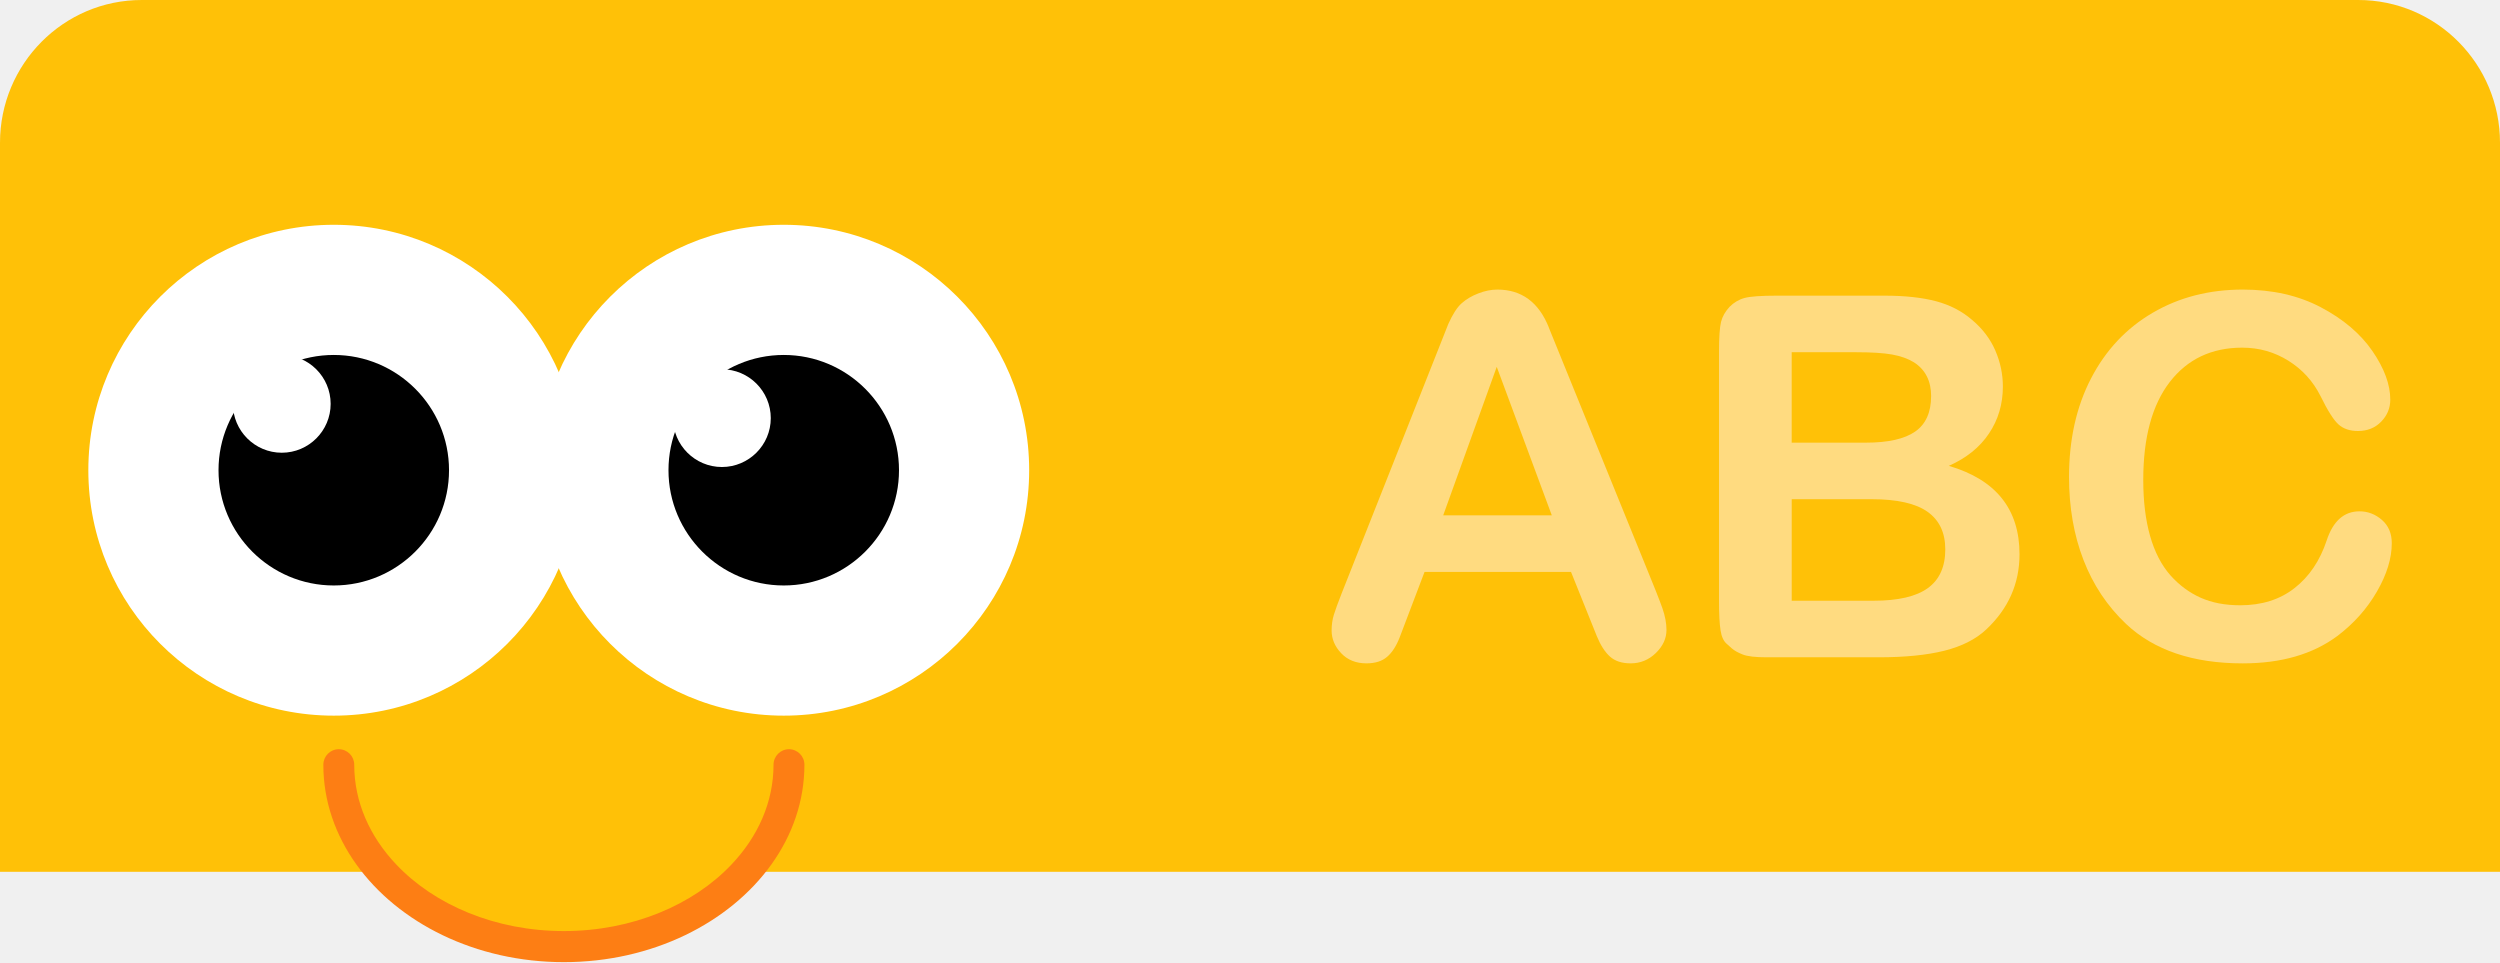
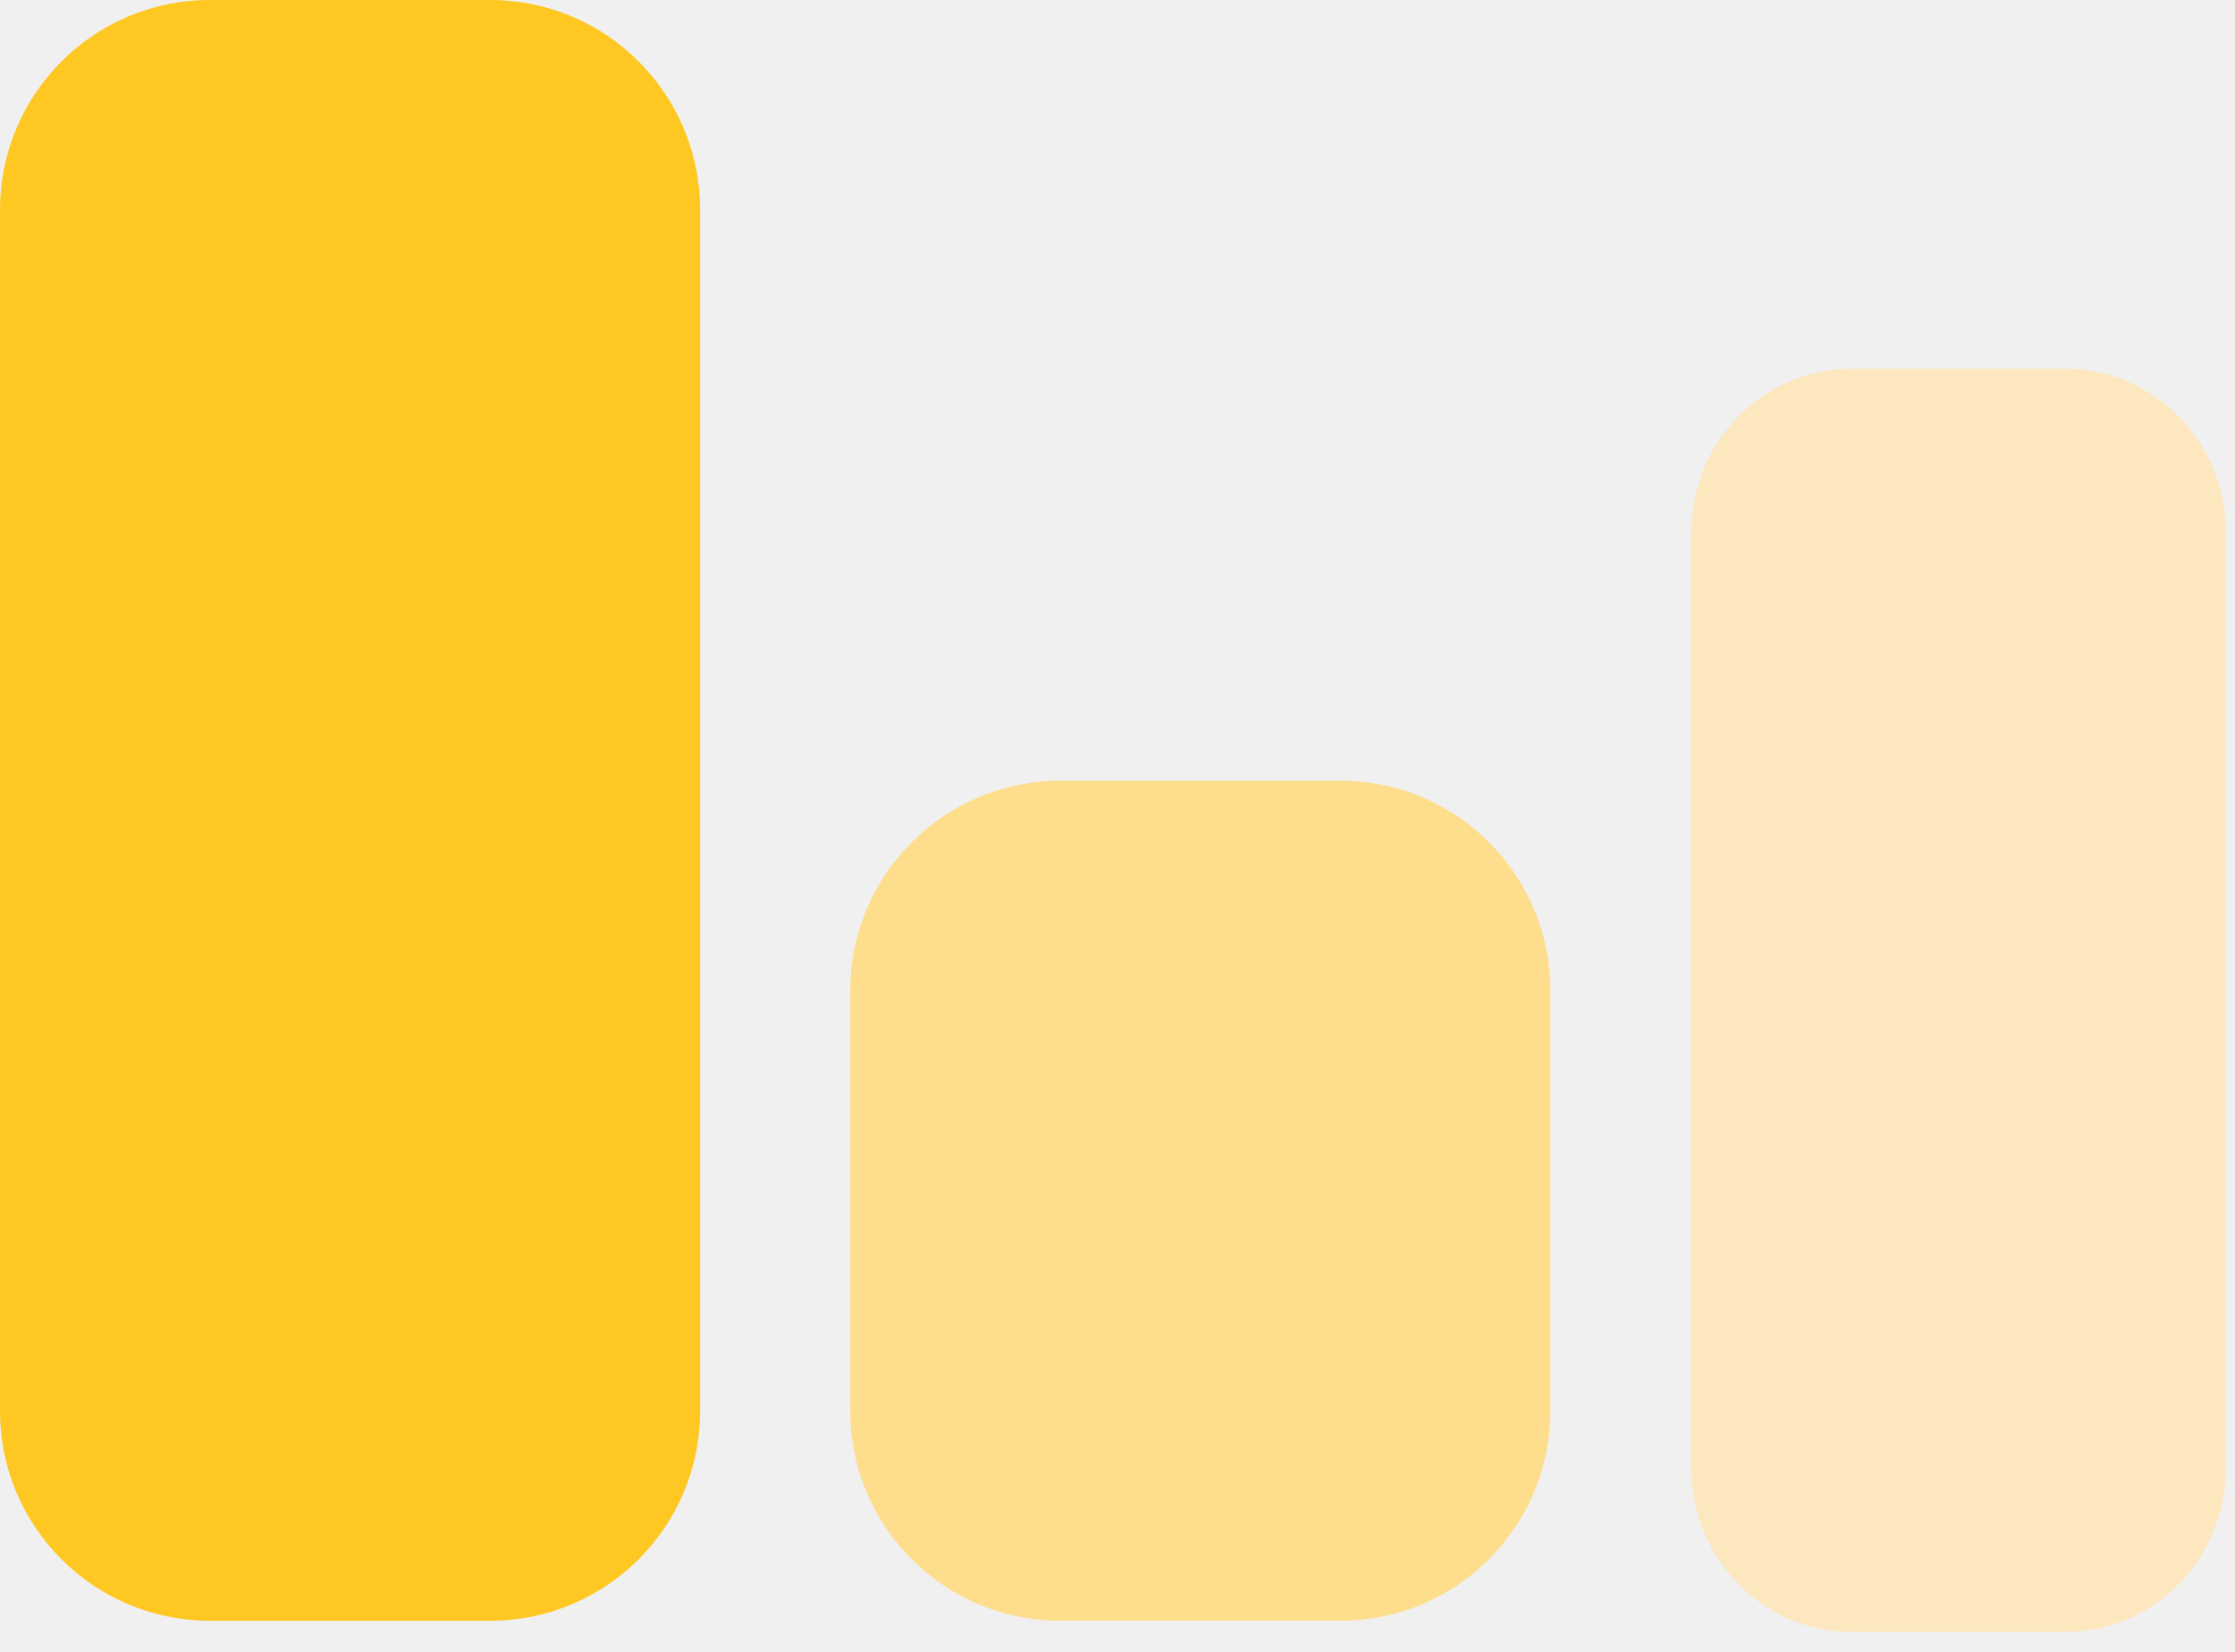
- <svg xmlns="http://www.w3.org/2000/svg" width="317" height="122" viewBox="0 0 317 122" fill="none">
-   <path d="M317 18.108V110.542H92.465C87.611 115.677 79.877 119 71.186 119C62.495 119 54.761 115.677 49.907 110.542H0V18.108C0 8.106 8.048 0 17.979 0H299.021C308.952 0 317 8.106 317 18.108Z" fill="#FFC107" />
-   <path d="M196.384 41.522L208.618 71.624C209.728 74.316 210.453 76.151 210.796 77.131C211.136 78.114 211.309 79.03 211.309 79.886C211.309 80.954 210.86 81.927 209.965 82.8C209.067 83.674 208.002 84.113 206.764 84.113C205.654 84.113 204.78 83.826 204.14 83.25C203.5 82.673 202.945 81.81 202.474 80.657L199.206 72.522H180.631L177.493 80.784C177.065 81.895 176.531 82.73 175.891 83.281C175.251 83.837 174.374 84.113 173.267 84.113C171.944 84.113 170.876 83.685 170.066 82.832C169.256 81.98 168.849 81.018 168.849 79.95C168.849 79.225 168.945 78.553 169.139 77.934C169.33 77.315 169.663 76.409 170.133 75.21L183.648 41.073C184.203 39.835 184.769 38.958 185.345 38.448C185.922 37.939 186.626 37.518 187.46 37.2C188.291 36.878 189.094 36.719 189.862 36.719C192.935 36.719 195.114 38.321 196.394 41.522H196.384ZM196.769 65.346L189.788 46.516L182.997 65.346H196.766H196.769Z" fill="#FFDB80" />
-   <path d="M250.056 40.56C251.378 41.67 252.362 42.961 253.002 44.436C253.642 45.911 253.964 47.435 253.964 49.017C253.964 51.238 253.377 53.222 252.202 54.972C251.028 56.723 249.33 58.089 247.109 59.072C253.087 60.822 256.075 64.557 256.075 70.28C256.075 73.994 254.668 77.177 251.849 79.822C250.526 81.06 248.754 81.959 246.533 82.514C244.312 83.069 241.539 83.345 238.207 83.345H223.989C222.581 83.345 221.577 83.228 220.979 82.991C220.381 82.758 219.922 82.5 219.603 82.224C219.281 81.948 219.08 81.764 218.995 81.679C218.567 81.34 218.291 80.749 218.164 79.918C218.036 79.087 217.973 77.859 217.973 76.236V44.595C217.973 42.76 218.058 41.501 218.227 40.818C218.397 40.135 218.761 39.495 219.317 38.898C219.872 38.342 220.512 37.967 221.237 37.776C221.962 37.585 223.306 37.49 225.273 37.49H238.978C241.539 37.49 243.707 37.727 245.479 38.194C247.251 38.664 248.779 39.453 250.059 40.563L250.056 40.56ZM244.867 50.233C244.867 48.313 244.142 46.88 242.688 45.943C241.921 45.472 240.991 45.144 239.901 44.949C238.812 44.758 237.309 44.663 235.385 44.663H227.186V56.129H236.601C239.42 56.129 241.5 55.659 242.847 54.721C244.191 53.784 244.863 52.288 244.863 50.237L244.867 50.233ZM246.66 69.64C246.66 67.549 245.914 65.969 244.418 64.9C242.922 63.832 240.552 63.298 237.309 63.298H227.19V76.172H237.567C240.683 76.172 242.978 75.638 244.453 74.57C245.928 73.502 246.664 71.857 246.664 69.64H246.66Z" fill="#FFDB80" />
-   <path d="M303.087 50.679C303.087 51.747 302.701 52.677 301.934 53.466C301.166 54.258 300.183 54.651 298.988 54.651C297.962 54.651 297.141 54.375 296.523 53.819C295.904 53.264 295.147 52.069 294.248 50.233C293.308 48.355 291.953 46.859 290.181 45.748C288.409 44.638 286.457 44.083 284.32 44.083C280.433 44.083 277.37 45.536 275.128 48.437C272.886 51.34 271.765 55.482 271.765 60.861C271.765 66.241 272.918 70.361 275.224 72.968C276.334 74.206 277.604 75.147 279.033 75.787C280.462 76.427 282.138 76.749 284.062 76.749C286.793 76.749 289.092 76.024 290.948 74.57C292.805 73.12 294.16 71.111 295.016 68.55C295.826 66.075 297.216 64.837 299.179 64.837C300.247 64.837 301.195 65.201 302.029 65.926C302.861 66.651 303.278 67.635 303.278 68.872C303.278 70.793 302.648 72.844 301.389 75.019C300.13 77.198 298.454 79.076 296.36 80.657C293.244 82.963 289.251 84.116 284.384 84.116C278.064 84.116 273.133 82.45 269.589 79.119C267.199 76.855 265.395 74.146 264.178 70.984C262.961 67.826 262.353 64.324 262.353 60.479C262.353 55.74 263.283 51.577 265.14 47.991C266.997 44.404 269.6 41.628 272.953 39.665C276.306 37.702 280.115 36.719 284.384 36.719C288.14 36.719 291.44 37.465 294.28 38.961C297.12 40.457 299.295 42.304 300.813 44.5C302.327 46.7 303.087 48.758 303.087 50.682V50.679Z" fill="#FFDB80" />
-   <path d="M99.379 90.744C116.566 90.744 130.499 76.811 130.499 59.623C130.499 42.436 116.566 28.503 99.379 28.503C82.191 28.503 68.258 42.436 68.258 59.623C68.258 76.811 82.191 90.744 99.379 90.744Z" fill="white" />
-   <path d="M99.379 74.238C107.435 74.238 113.993 67.684 113.993 59.623C113.993 51.566 107.439 45.009 99.379 45.009C91.322 45.009 84.764 51.563 84.764 59.623C84.764 67.68 91.318 74.238 99.379 74.238Z" fill="black" />
-   <path d="M91.537 59.217C94.954 59.217 97.734 56.437 97.734 53.02C97.734 49.604 94.954 46.824 91.537 46.824C88.121 46.824 85.341 49.604 85.341 53.02C85.341 56.437 88.121 59.217 91.537 59.217Z" fill="white" />
-   <path d="M42.322 90.744C59.51 90.744 73.443 76.811 73.443 59.623C73.443 42.436 59.51 28.503 42.322 28.503C25.135 28.503 11.201 42.436 11.201 59.623C11.201 76.811 25.135 90.744 42.322 90.744Z" fill="white" />
-   <path d="M42.322 74.238C50.379 74.238 56.936 67.684 56.936 59.623C56.936 51.566 50.383 45.009 42.322 45.009C34.265 45.009 27.708 51.563 27.708 59.623C27.708 67.68 34.261 74.238 42.322 74.238Z" fill="black" />
-   <path d="M35.73 57.406C39.146 57.406 41.926 54.626 41.926 51.209C41.926 47.793 39.146 45.013 35.73 45.013C32.313 45.013 29.533 47.793 29.533 51.209C29.533 54.626 32.313 57.406 35.73 57.406Z" fill="white" />
-   <path d="M102 96.971C102 101.58 100.472 105.904 97.808 109.618C92.507 117.022 82.701 122 71.5 122C60.299 122 50.493 117.022 45.192 109.618C42.528 105.904 41 101.58 41 96.971C41 95.881 41.875 95 42.959 95C44.042 95 44.917 95.881 44.917 96.971C44.917 101.711 46.9 106.093 50.246 109.618C55.094 114.742 62.819 118.059 71.5 118.059C80.181 118.059 87.906 114.742 92.754 109.618C96.1 106.093 98.083 101.711 98.083 96.971C98.083 95.881 98.962 95 100.041 95C101.121 95 102 95.881 102 96.971Z" fill="#FD7E14" />
+ <svg xmlns="http://www.w3.org/2000/svg" width="46" height="34" viewBox="0 0 46 34" fill="none">
+   <path d="M10.09 0H4.32C1.934 0 0 1.934 0 4.32V29.04C0 31.426 1.934 33.36 4.32 33.36H10.09C12.476 33.36 14.41 31.426 14.41 29.04V4.32C14.41 1.934 12.476 0 10.09 0Z" fill="#FFC722" />
+   <path d="M42.512 7.59H38.108C36.286 7.59 34.81 9.097 34.81 10.957V30.223C34.81 32.083 36.286 33.59 38.108 33.59H42.512C44.334 33.59 45.81 32.083 45.81 30.223V10.957C45.81 9.097 44.334 7.59 42.512 7.59Z" fill="#FDE7BE" />
+   <path d="M27.59 16.07H21.82C19.434 16.07 17.5 18.004 17.5 20.39V29.04C17.5 31.426 19.434 33.36 21.82 33.36H27.59C29.976 33.36 31.91 31.426 31.91 29.04V20.39C31.91 18.004 29.976 16.07 27.59 16.07Z" fill="#FEDD8D" />
</svg>
